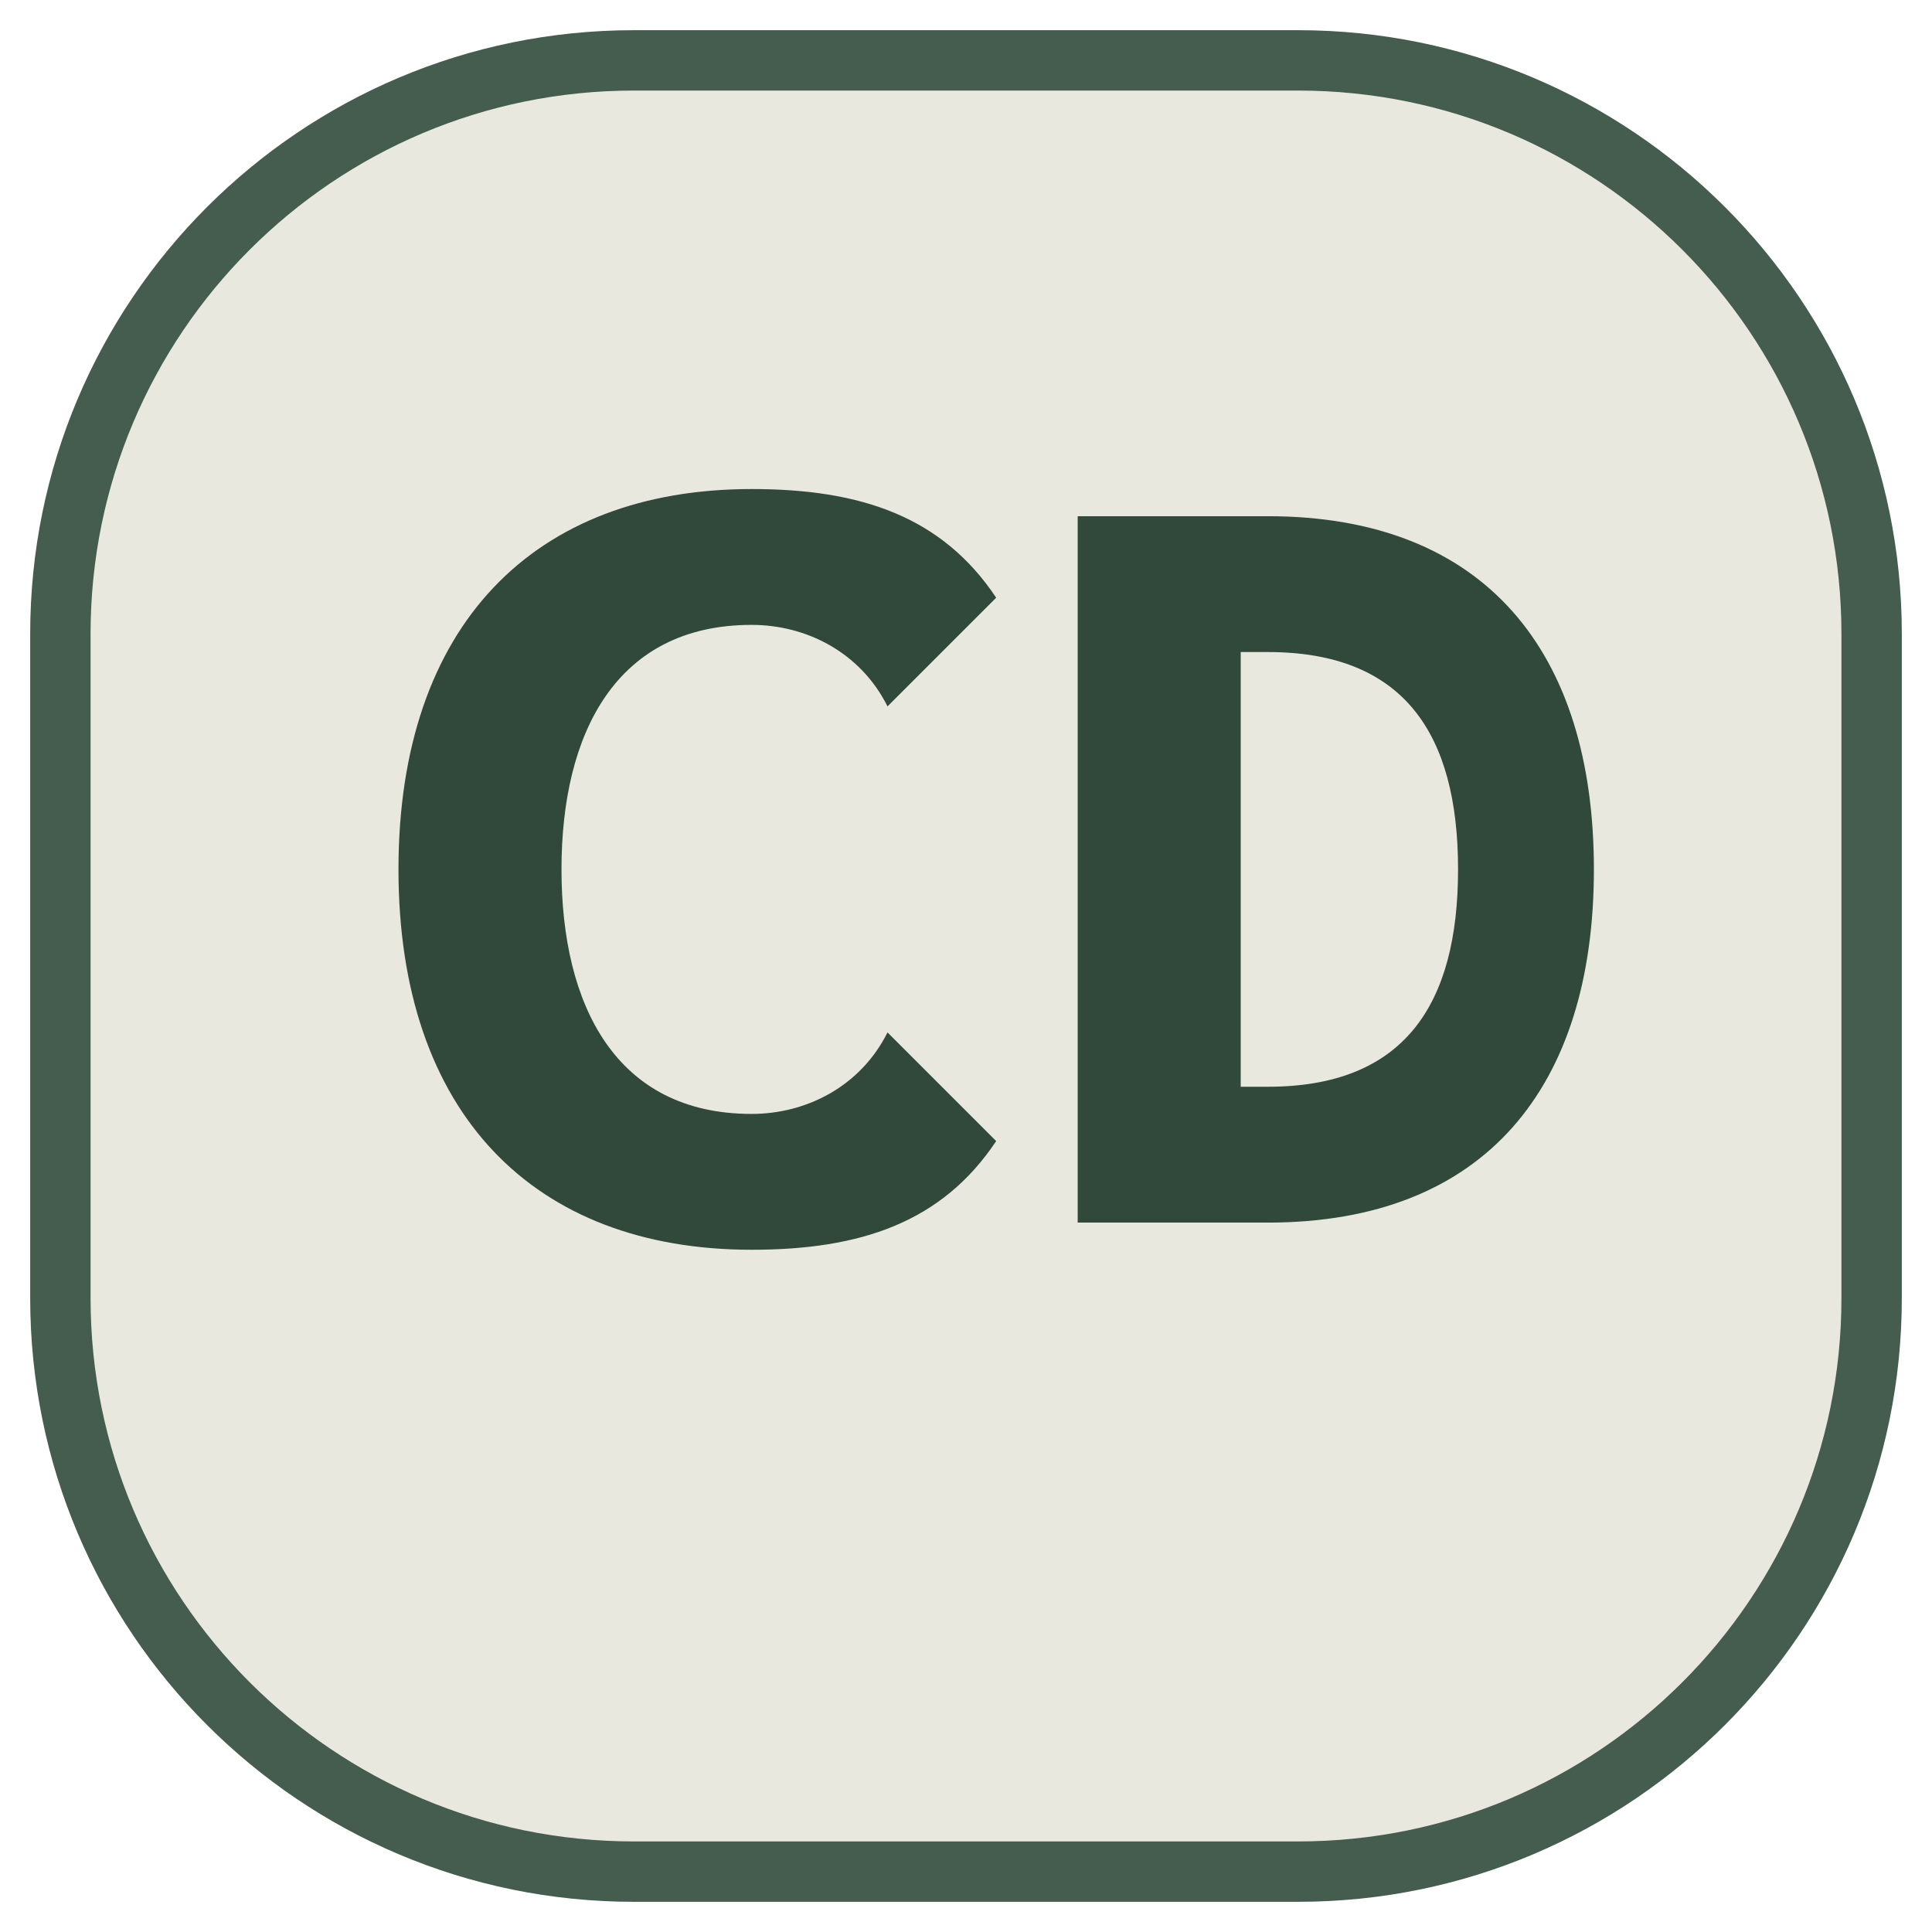
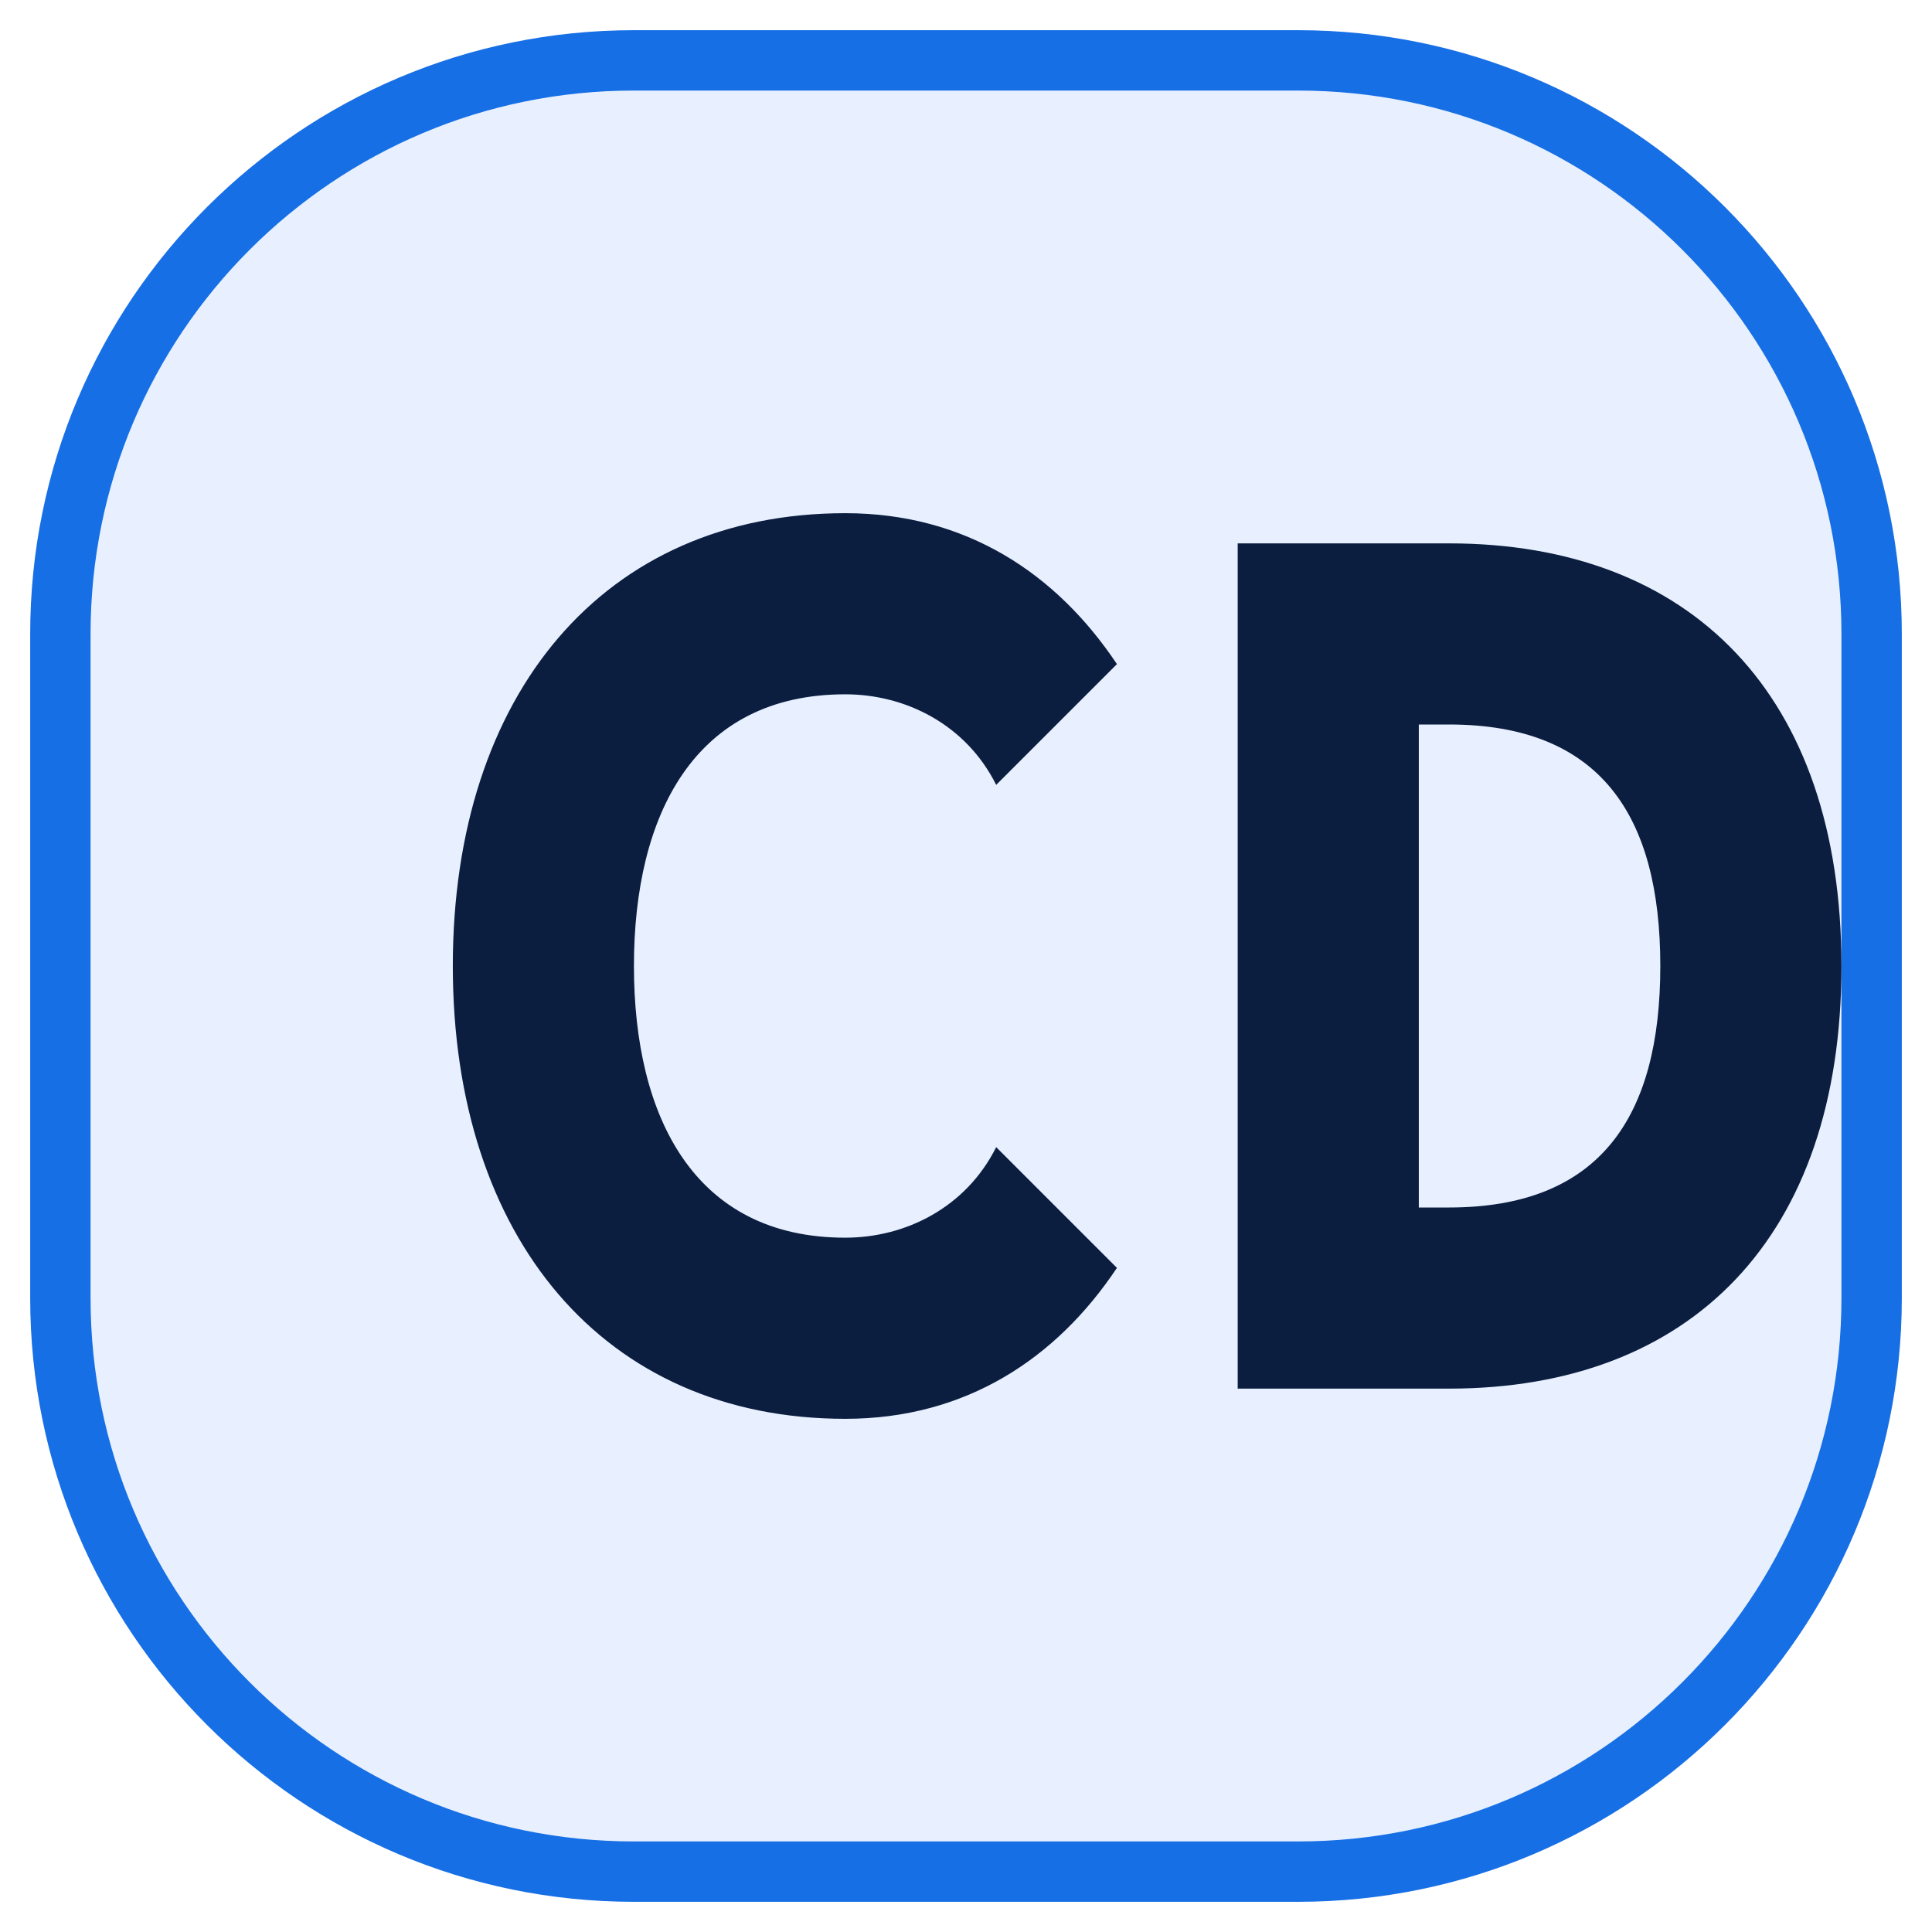
<svg xmlns="http://www.w3.org/2000/svg" viewBox="0 0 64 64" role="img" aria-label="CD monogram">
-   <rect x="2" y="2" width="60" height="60" rx="19" fill="#e9e8de" stroke="#445d4e" stroke-width="2" />
-   <path d="M31 18c-8 0-13 5-13 14s5 14 13 14c4 0 7-1 9-4l-4-4c-1 2-3 3-5 3-5 0-7-4-7-9s2-9 7-9c2 0 4 1 5 3l4-4c-2-3-5-4-9-4Zm12 1v26h7c8 0 12-5 12-13s-4-13-12-13h-7Zm6 5h1c5 0 7 3 7 8s-2 8-7 8h-1V24Z" fill="#30493b" transform="translate(-3 0) scale(.9)" />
+   <rect x="2" y="2" width="60" height="60" rx="19" fill="#e8f0ff" stroke="#176fe5" stroke-width="2" />
+   <path d="M28 17c-8 0-13 6-13 15s5 15 13 15c4 0 7-2 9-5l-4-4c-1 2-3 3-5 3-5 0-7-4-7-9s2-9 7-9c2 0 4 1 5 3l4-4c-2-3-5-5-9-5Zm13 1v28h7c8 0 13-5 13-14S56 18 48 18h-7Zm6 6h1c5 0 7 3 7 8s-2 8-7 8h-1V24Z" fill="#0b1e3f" />
</svg>
